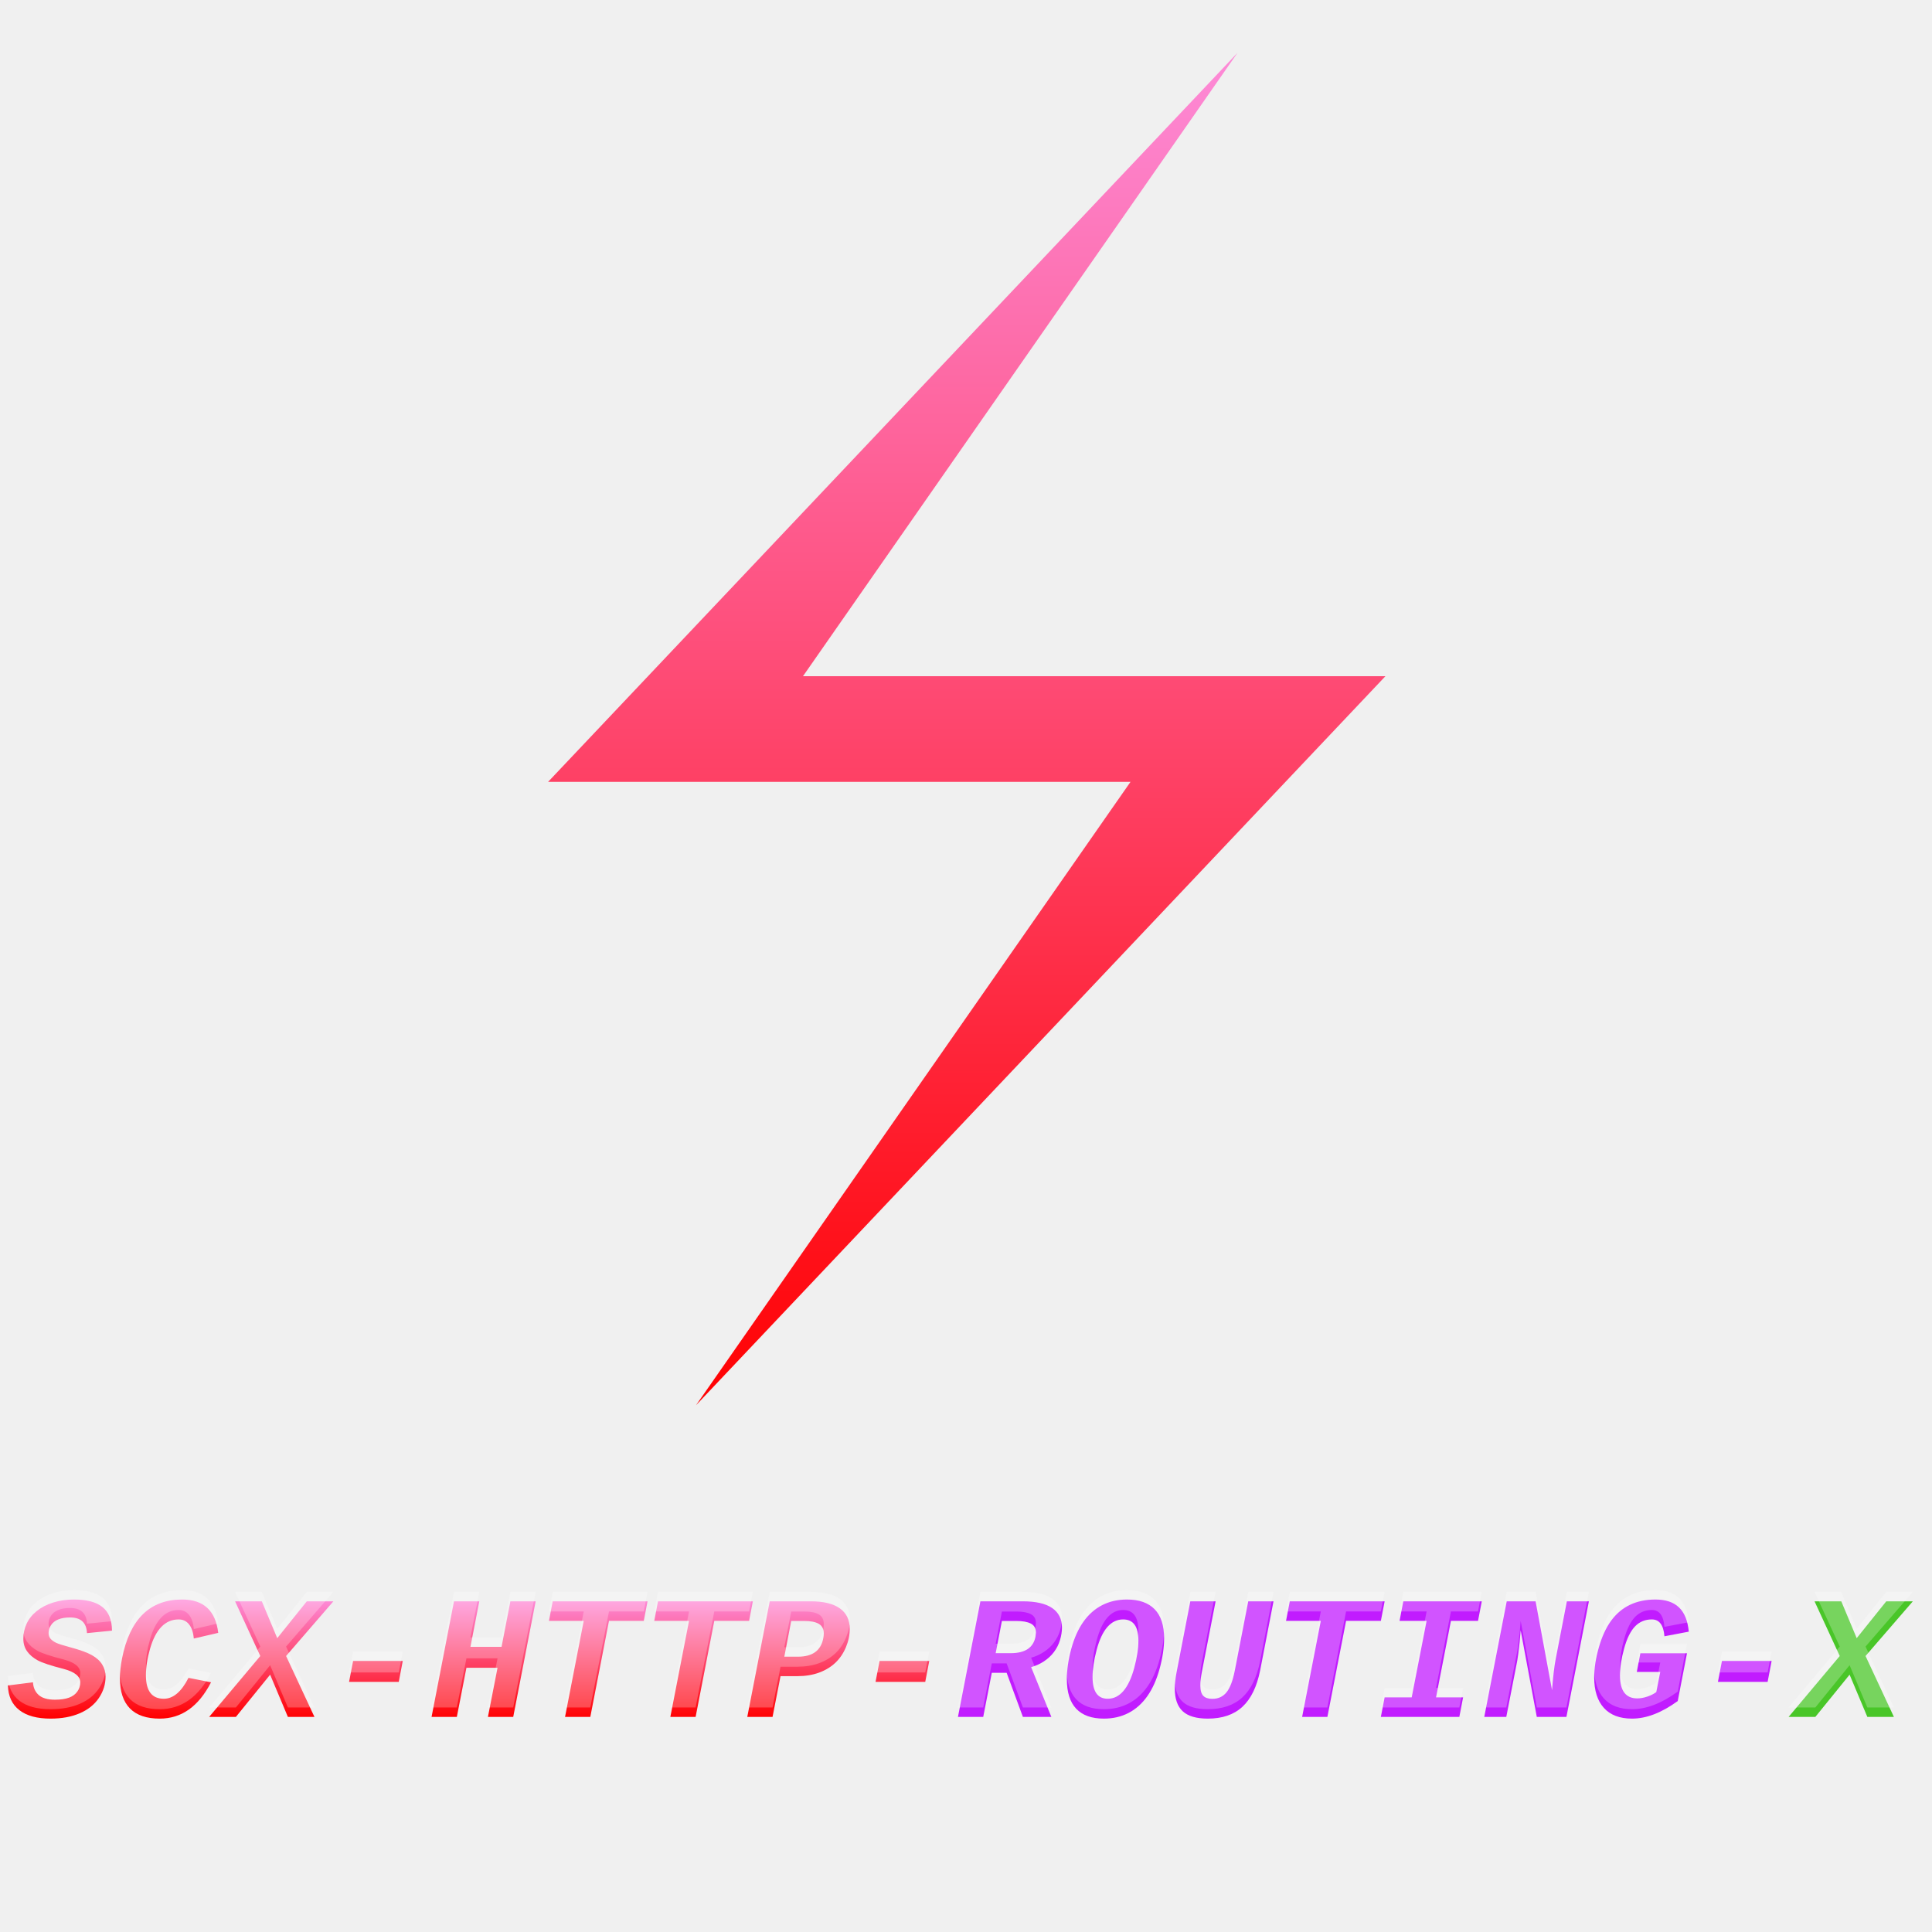
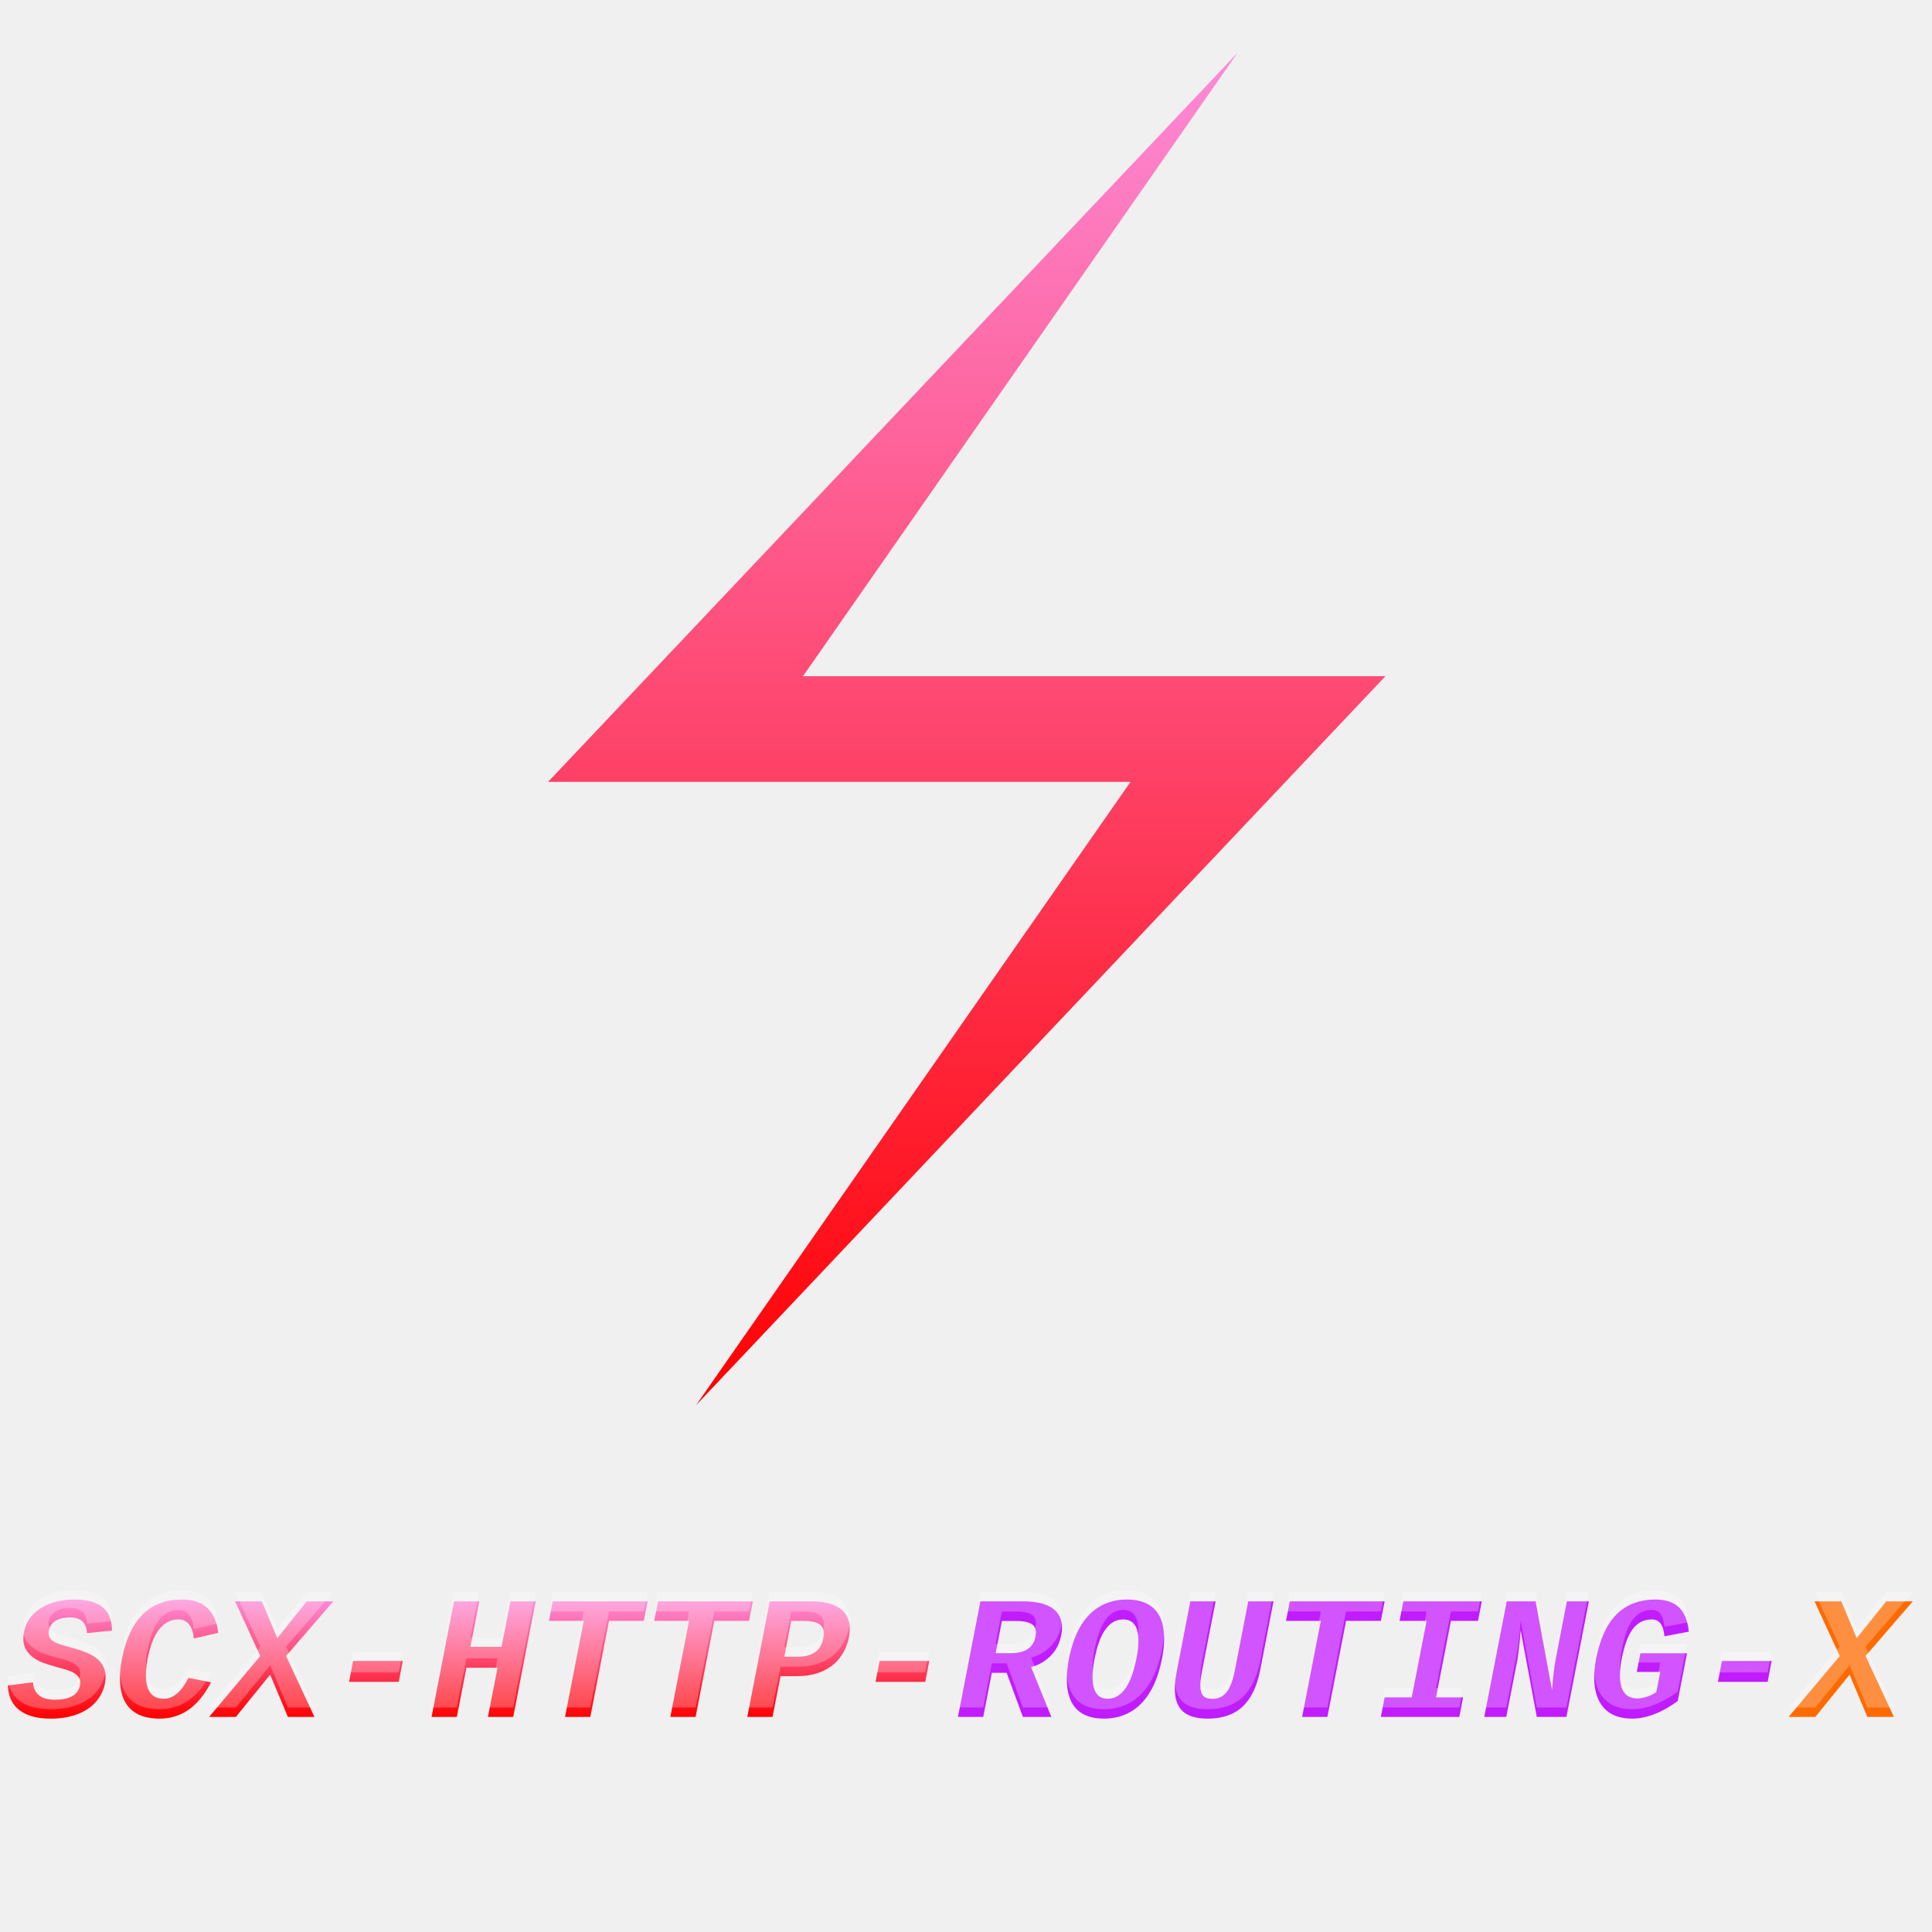
<svg xmlns="http://www.w3.org/2000/svg" width="1024" height="1024" viewBox="0 0 1024 1024">
  <polygon points="717,0 195,552 636,552 307,1024 829,472 388,472" fill="url(#myGradient)" transform="scale(0.7) translate(220,40)" />
  <text font-style="italic" font-weight="bold" font-family="'Courier New'" font-size="0" y="910" x="4">
    <tspan fill="url(#myGradient)" font-size="93">SCX-HTTP-</tspan>
    <tspan fill="#C11BFF" font-size="93">ROUTING-</tspan>
-     <tspan fill="#49C628" font-size="93">X</tspan>
+     <tspan fill="#FF6A00" font-size="93">X</tspan>
  </text>
  <text font-style="italic" font-weight="bold" font-family="'Courier New'" font-size="93" y="905" x="4" fill="#ffffff" opacity="0.25">
        SCX-HTTP-ROUTING-X
    </text>
  <defs>
    <linearGradient id="myGradient" gradientTransform="rotate(90)">
      <stop offset="0%" stop-color="#FD8BD9" />
      <stop offset="100%" stop-color="#FF0000" />
    </linearGradient>
  </defs>
</svg>
